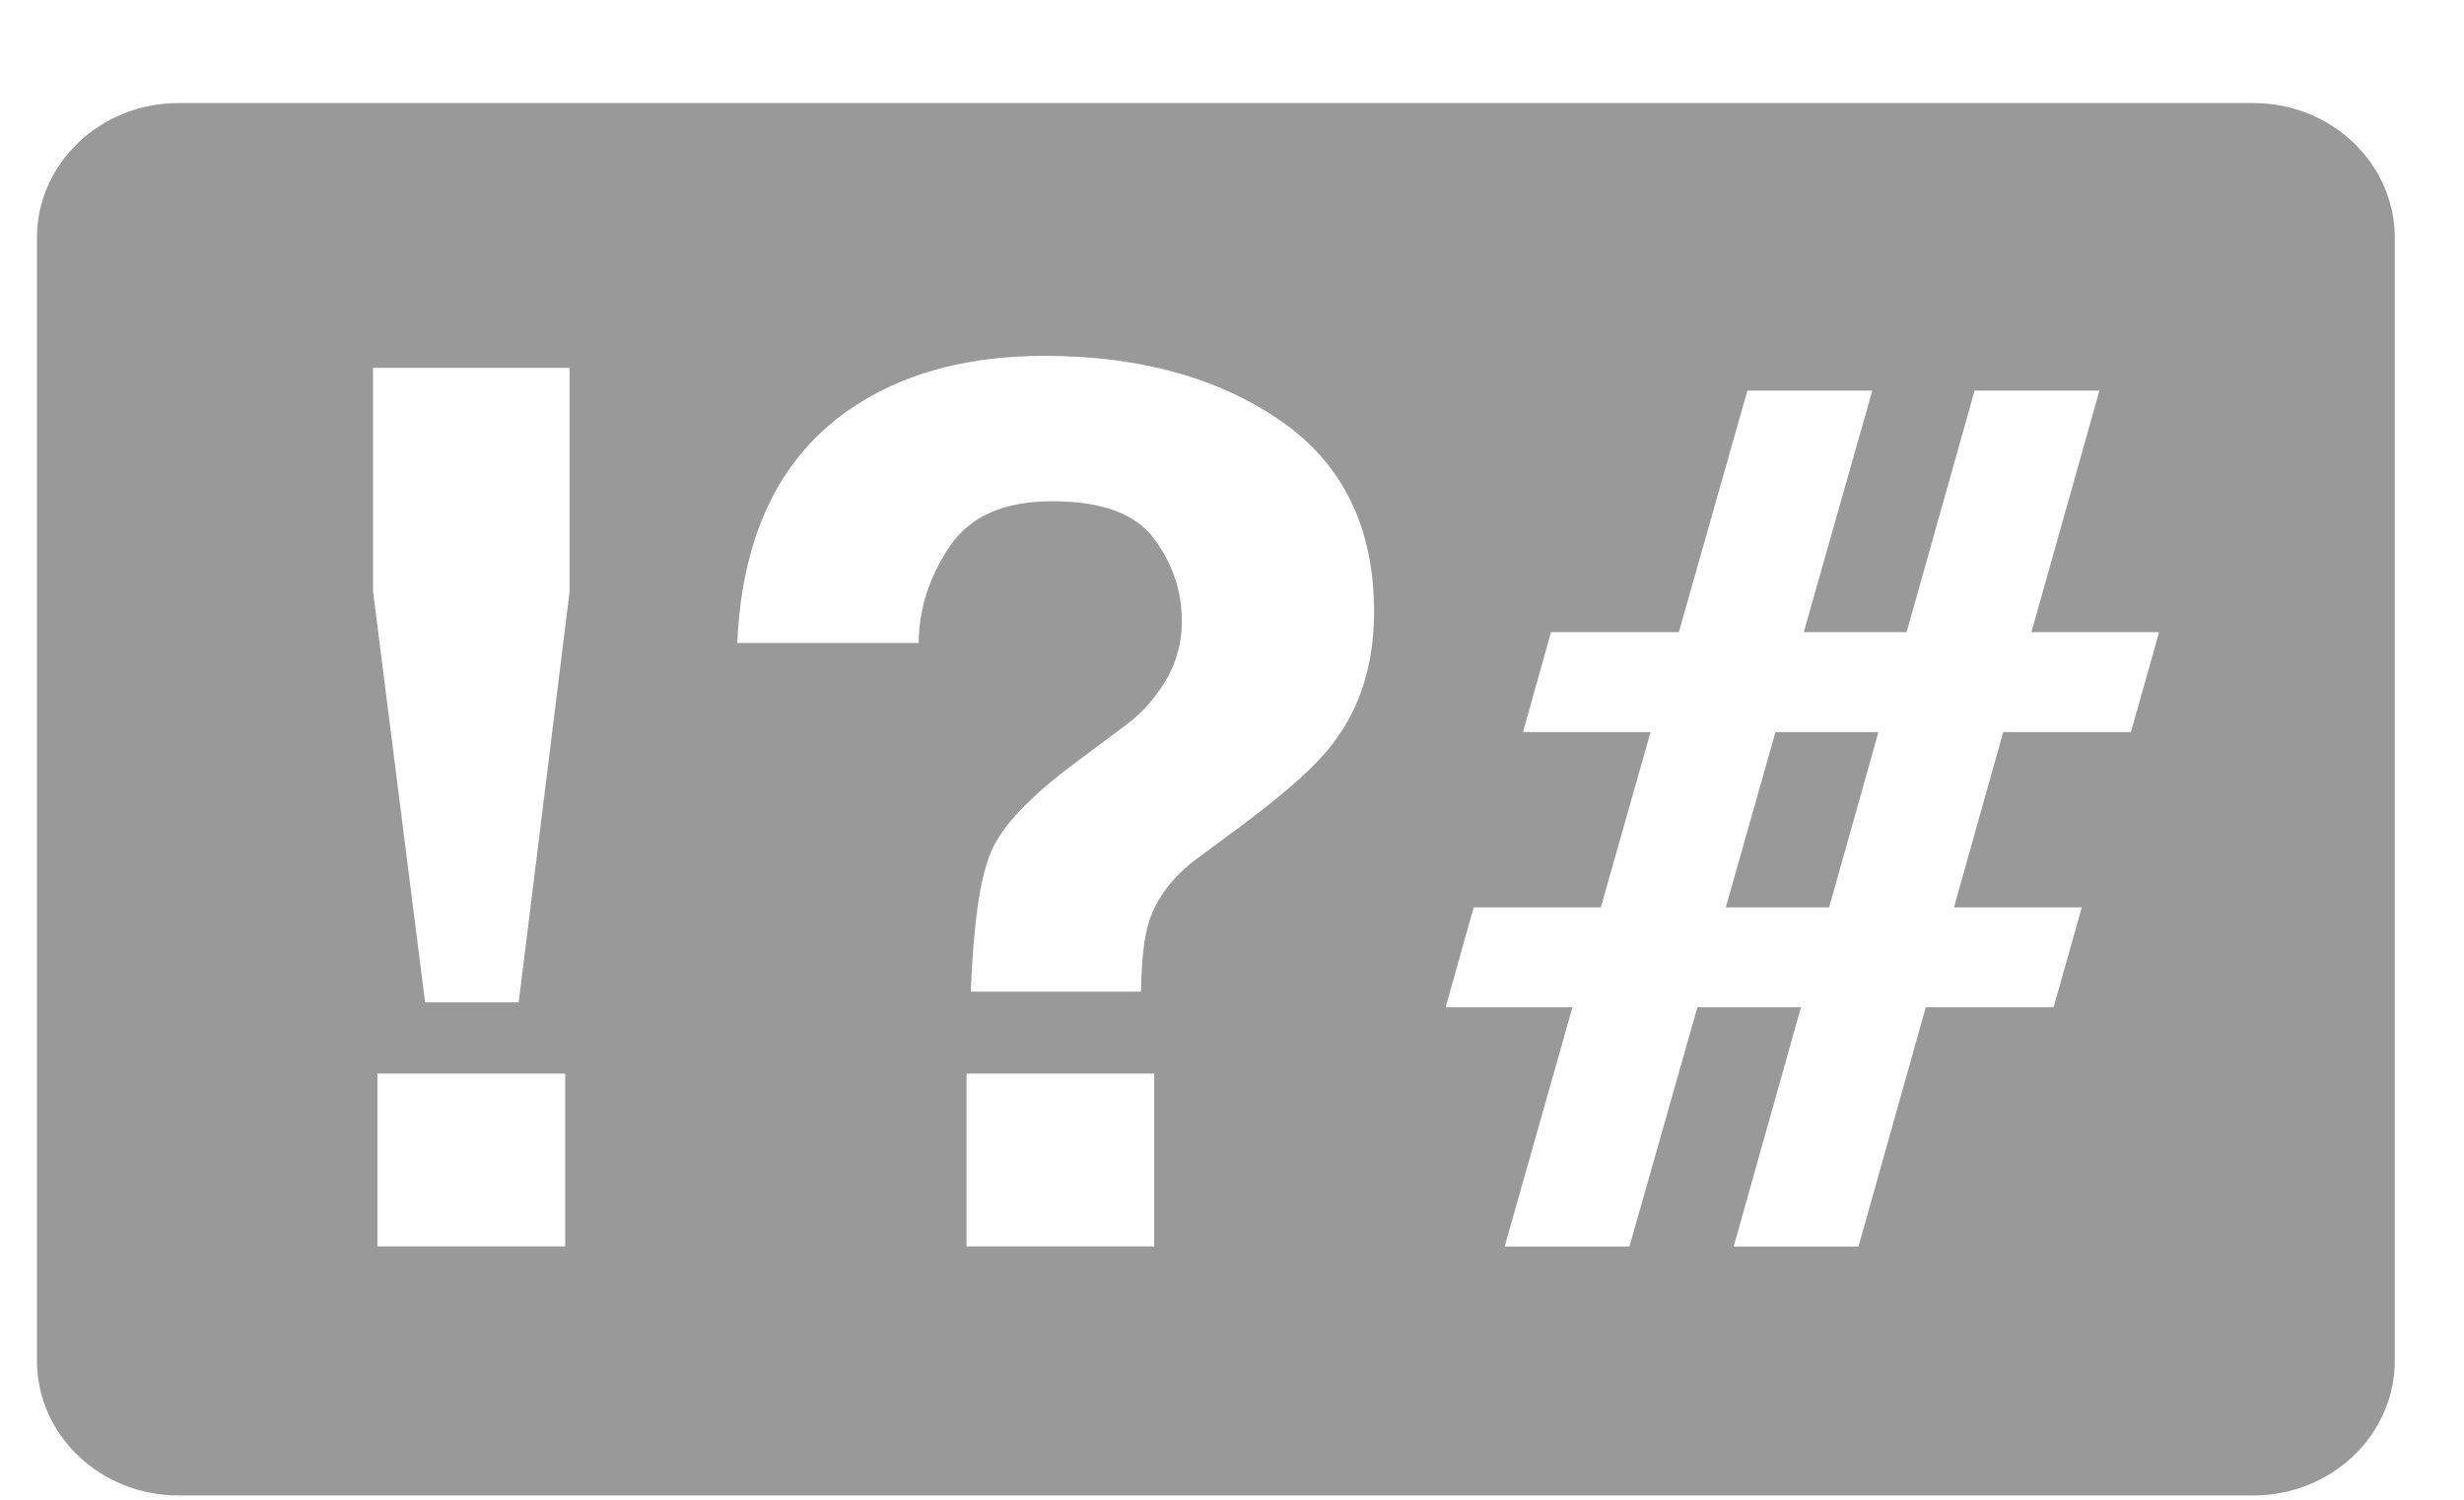
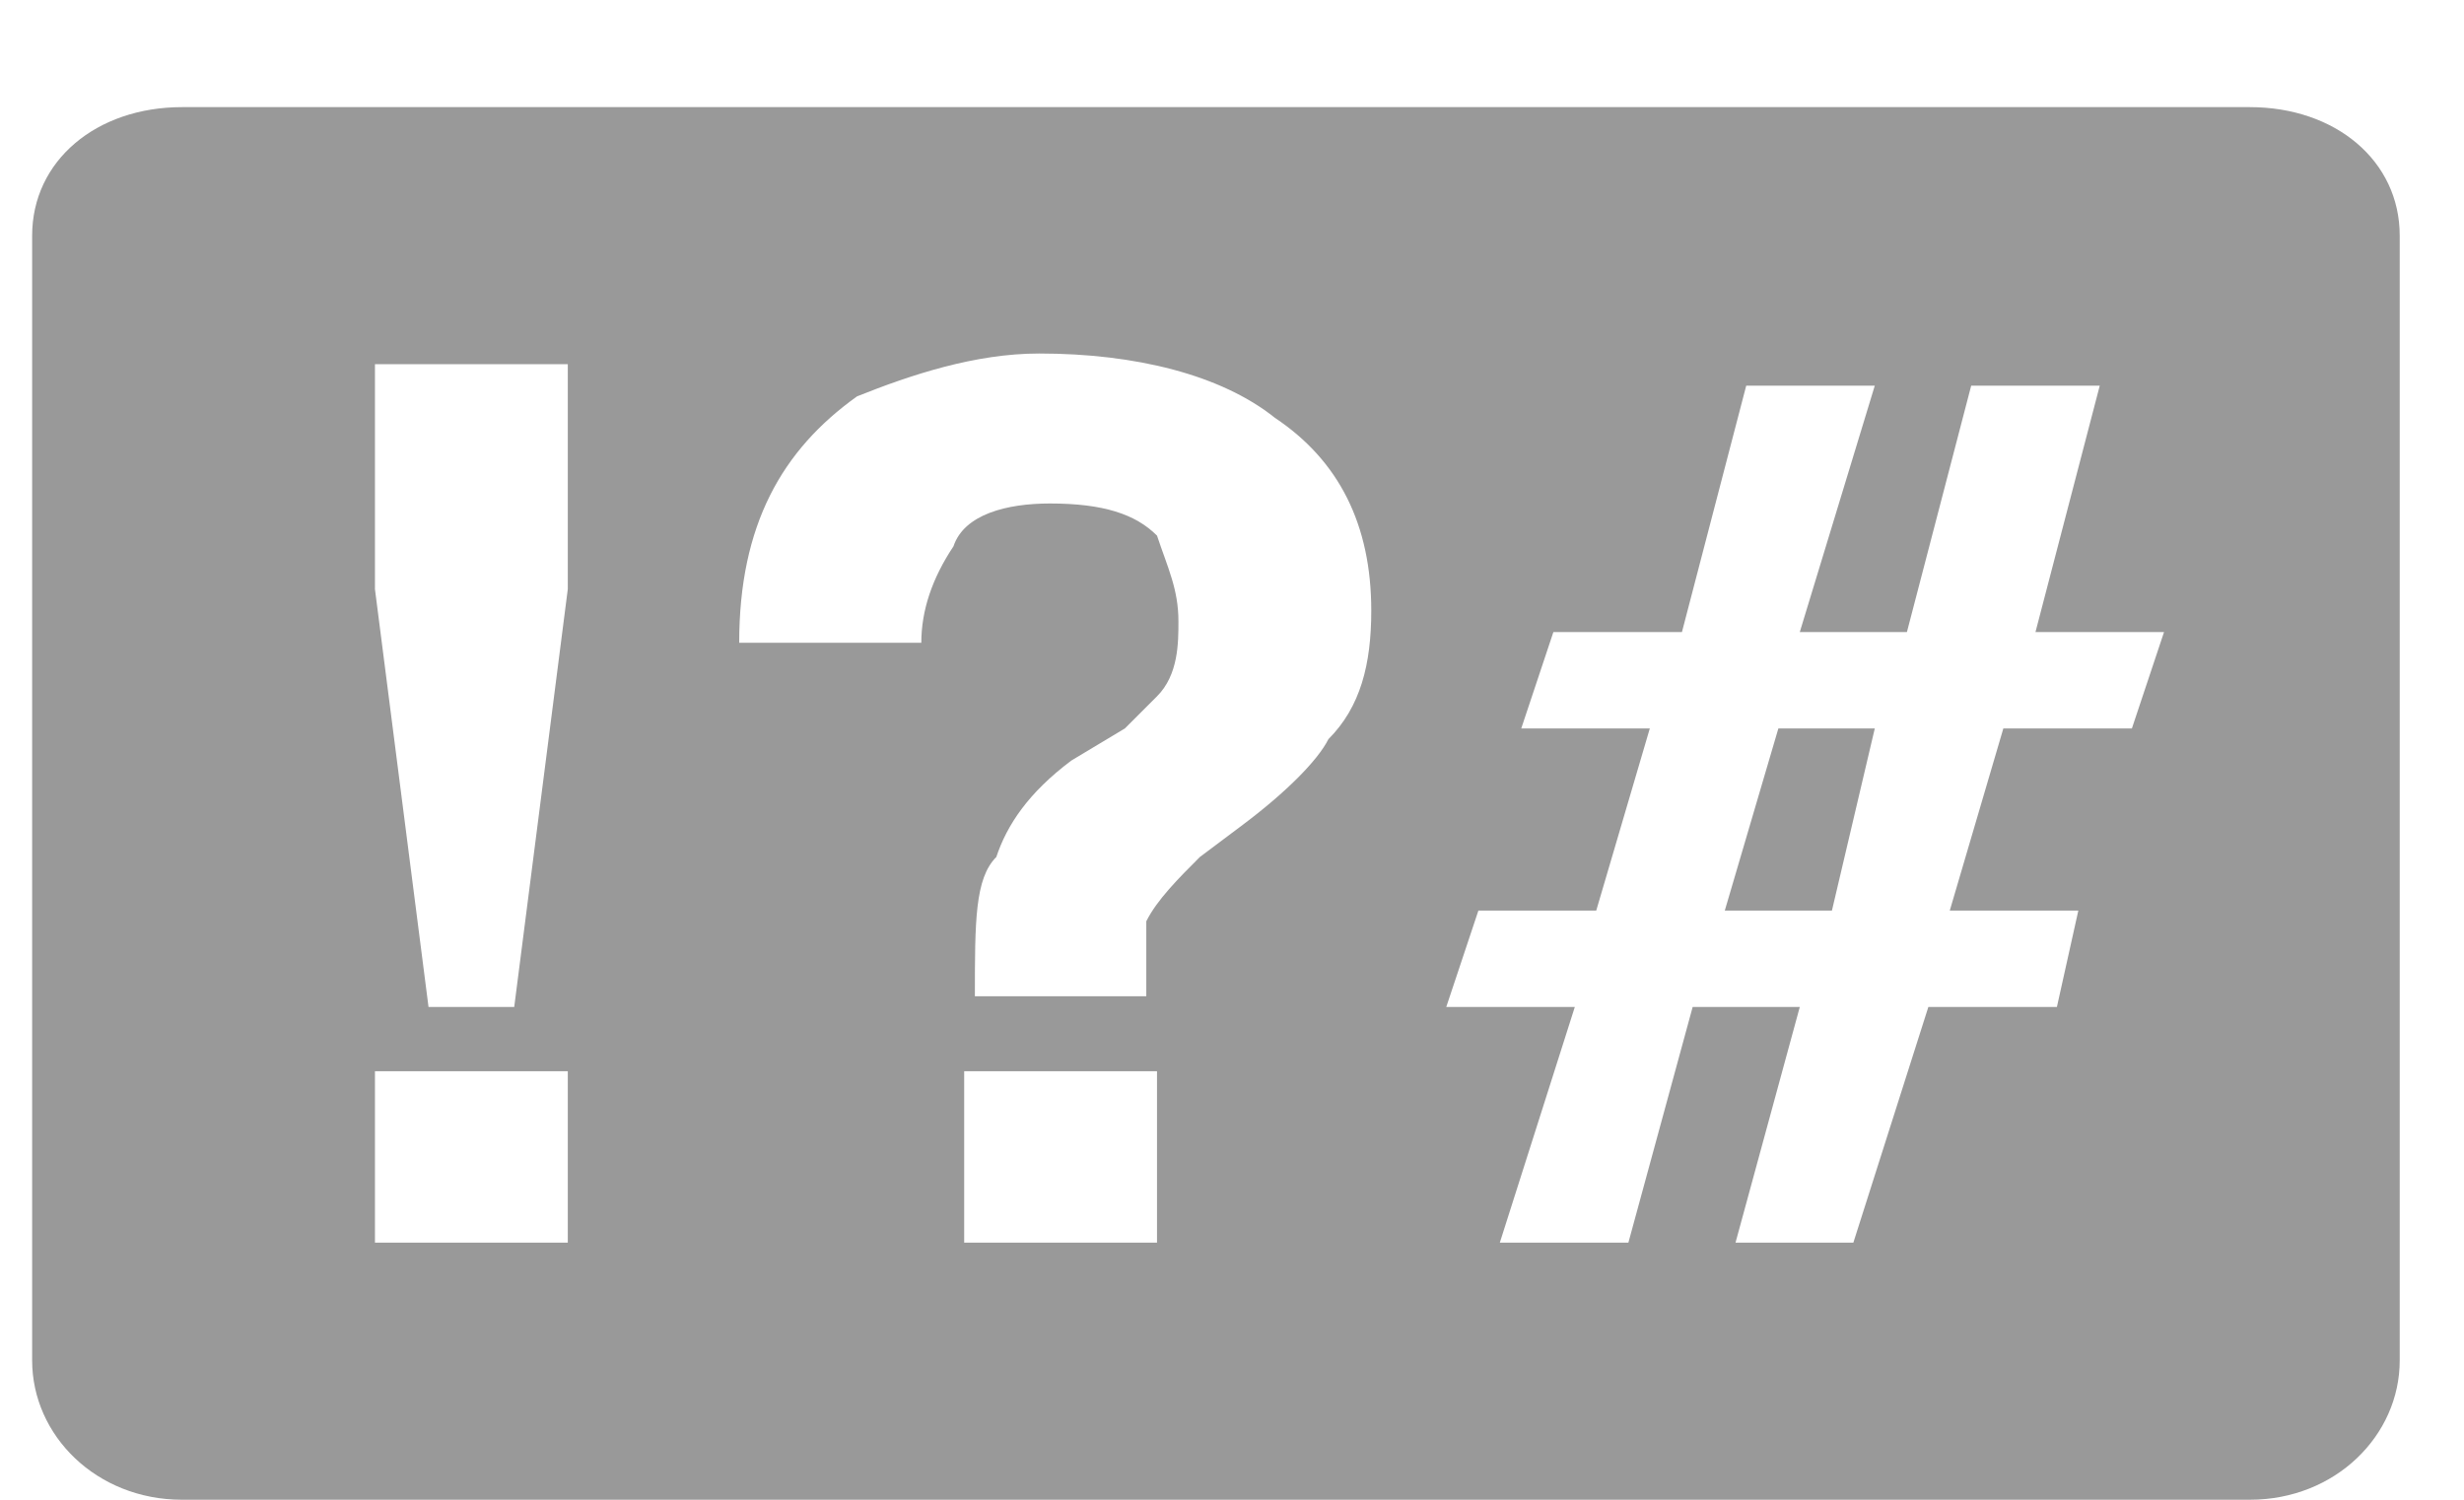
- <svg xmlns="http://www.w3.org/2000/svg" width="23px" height="14px" viewBox="0 0 23 14" version="1.1">
-   <defs />
-   <g id="Page-1" stroke="none" stroke-width="1" fill="none" fill-rule="evenodd">
-     <g id="-icons" transform="translate(-353, -674)" fill="#999999">
-       <g id="symbols" transform="translate(353, 674)">
-         <path d="M21.034,0.962 L1.666,0.962 C0.936,0.962 0.345,1.526 0.345,2.22 L0.345,12.702 C0.345,13.396 0.936,13.96 1.666,13.96 L21.034,13.96 C21.763,13.96 22.354,13.396 22.354,12.702 L22.354,2.22 C22.354,1.526 21.763,0.962 21.034,0.962 L21.034,0.962 Z M3.523,10.022 L5.276,10.022 L5.276,11.635 L3.523,11.635 L3.523,10.022 Z M5.317,5.52 L4.842,9.357 L3.968,9.357 L3.482,5.52 L3.482,3.434 L5.317,3.434 L5.317,5.52 L5.317,5.52 Z M9.022,10.022 L10.774,10.022 L10.774,11.635 L9.022,11.635 L9.022,10.022 Z M12.446,6.935 C12.298,7.135 12.013,7.392 11.592,7.705 L11.177,8.012 C10.951,8.18 10.801,8.375 10.727,8.598 C10.68,8.74 10.655,8.96 10.651,9.257 L9.062,9.257 C9.086,8.628 9.148,8.194 9.25,7.954 C9.351,7.713 9.612,7.437 10.033,7.124 L10.459,6.806 C10.6,6.706 10.713,6.596 10.798,6.477 C10.954,6.272 11.032,6.047 11.032,5.801 C11.032,5.518 10.945,5.26 10.772,5.028 C10.599,4.795 10.282,4.679 9.822,4.679 C9.369,4.679 9.049,4.822 8.859,5.109 C8.671,5.395 8.576,5.693 8.576,6.002 L6.882,6.002 C6.929,4.941 7.318,4.189 8.048,3.746 C8.51,3.464 9.076,3.322 9.748,3.322 C10.631,3.322 11.365,3.523 11.95,3.925 C12.534,4.327 12.826,4.922 12.826,5.712 C12.826,6.195 12.699,6.603 12.446,6.935 L12.446,6.935 Z M19.891,6.834 L18.699,6.834 L18.239,8.47 L19.432,8.47 L19.169,9.403 L17.976,9.403 L17.348,11.636 L16.183,11.636 L16.811,9.403 L15.844,9.403 L15.21,11.636 L14.045,11.636 L14.678,9.403 L13.494,9.403 L13.756,8.47 L14.943,8.47 L15.407,6.834 L14.216,6.834 L14.478,5.901 L15.671,5.901 L16.311,3.646 L17.477,3.646 L16.837,5.901 L17.797,5.901 L18.432,3.646 L19.597,3.646 L18.962,5.901 L20.154,5.901 L19.891,6.834 L19.891,6.834 Z M16.109,8.47 L17.074,8.47 L17.534,6.834 L16.573,6.834 L16.109,8.47 L16.109,8.47 Z" id="Fill-1" />
-       </g>
+ <svg xmlns="http://www.w3.org/2000/svg" width="23" height="14" viewBox="0 0 23 14">
+   <g fill="none">
+     <g fill="#999">
+       <path d="M21 1L1.7 1C0.9 1 0.3 1.5 0.3 2.2L0.3 12.7C0.3 13.4 0.9 14 1.7 14L21 14C21.8 14 22.4 13.4 22.4 12.7L22.4 2.2C22.4 1.5 21.8 1 21 1L21 1ZM3.5 10L5.3 10 5.3 11.6 3.5 11.6 3.5 10ZM5.3 5.5L4.8 9.4 4 9.4 3.5 5.5 3.5 3.4 5.3 3.4 5.3 5.5 5.3 5.5ZM9 10L10.8 10 10.8 11.6 9 11.6 9 10ZM12.4 6.9C12.3 7.1 12 7.4 11.6 7.7L11.2 8C11 8.2 10.8 8.4 10.7 8.6 10.7 8.7 10.7 9 10.7 9.3L9.1 9.3C9.1 8.6 9.1 8.2 9.3 8 9.4 7.7 9.6 7.4 10 7.1L10.5 6.8C10.6 6.7 10.7 6.6 10.8 6.5 11 6.3 11 6 11 5.8 11 5.5 10.9 5.3 10.8 5 10.6 4.8 10.3 4.7 9.8 4.7 9.4 4.7 9 4.8 8.9 5.1 8.7 5.4 8.6 5.7 8.6 6L6.9 6C6.9 4.9 7.3 4.2 8 3.7 8.5 3.5 9.1 3.3 9.7 3.3 10.6 3.3 11.4 3.5 11.9 3.9 12.5 4.3 12.8 4.9 12.8 5.7 12.8 6.2 12.7 6.6 12.4 6.9L12.4 6.9ZM19.9 6.8L18.7 6.8 18.2 8.5 19.4 8.5 19.2 9.4 18 9.4 17.3 11.6 16.2 11.6 16.8 9.4 15.8 9.4 15.2 11.6 14 11.6 14.7 9.4 13.5 9.4 13.8 8.5 14.9 8.5 15.4 6.8 14.2 6.8 14.5 5.9 15.7 5.9 16.3 3.6 17.5 3.6 16.8 5.9 17.8 5.9 18.4 3.6 19.6 3.6 19 5.9 20.2 5.9 19.9 6.8 19.9 6.8ZM16.1 8.5L17.1 8.5 17.5 6.8 16.6 6.8 16.1 8.5 16.1 8.5Z" />
    </g>
  </g>
</svg>
